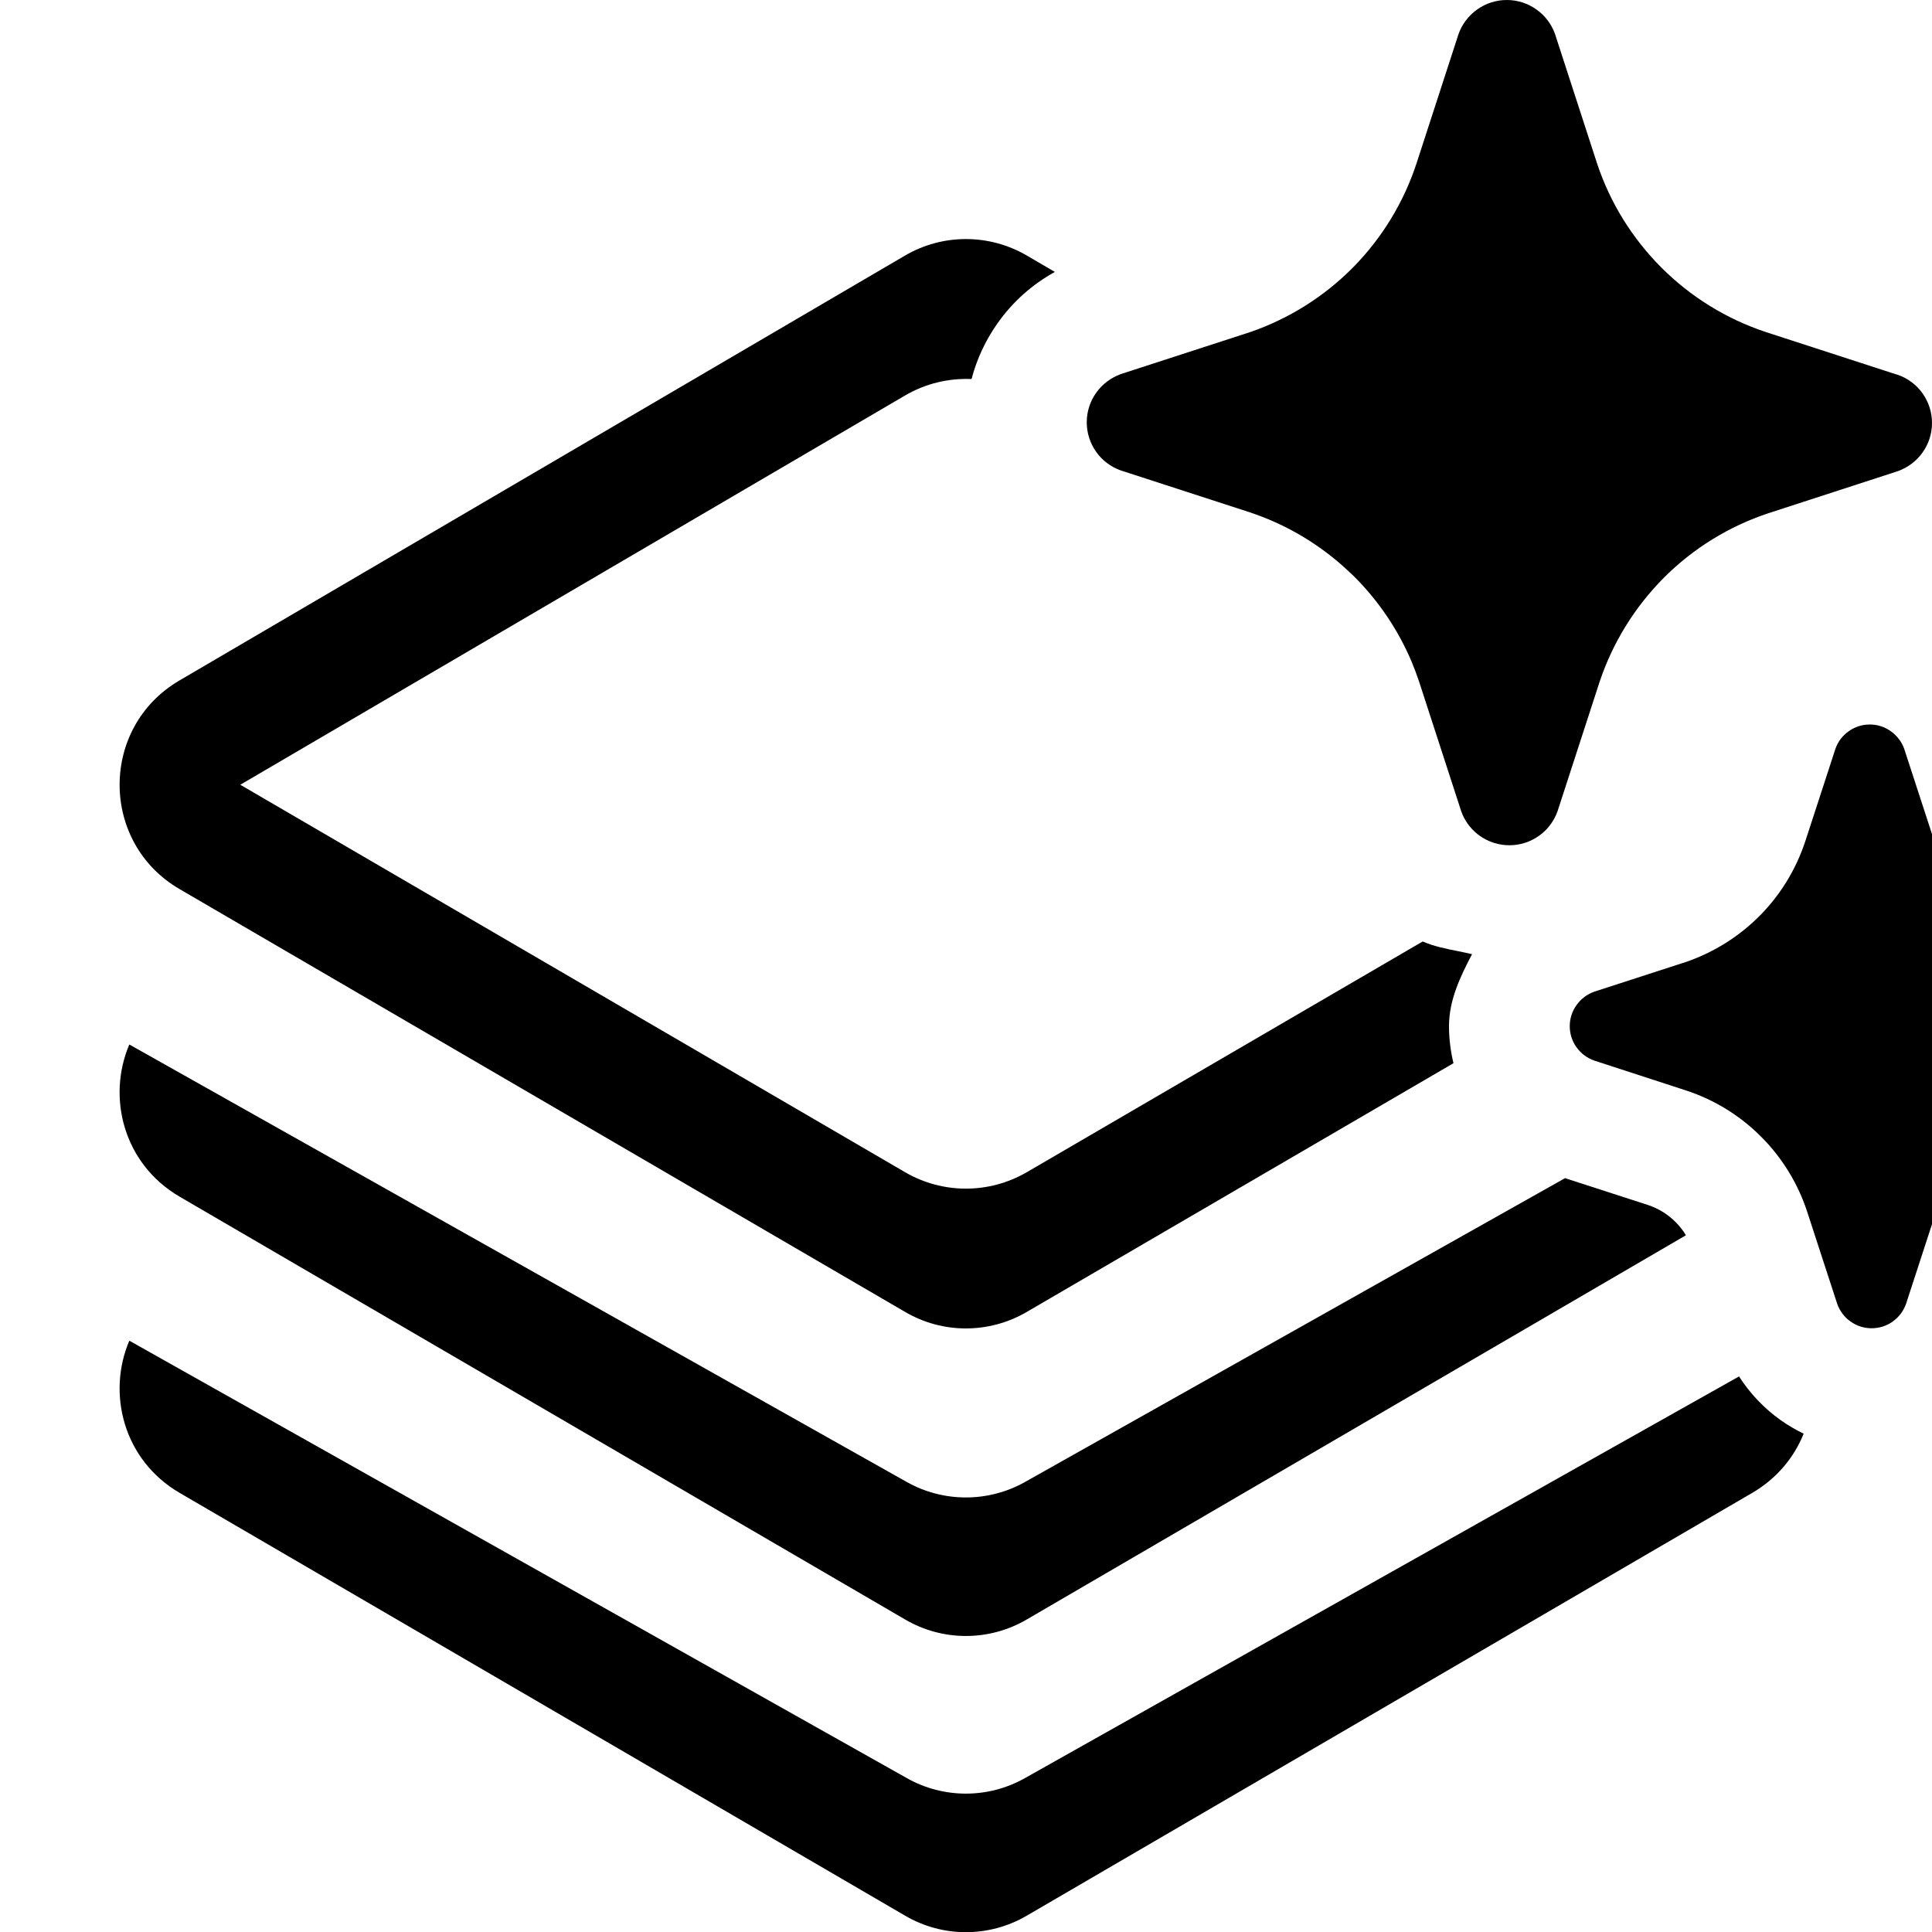
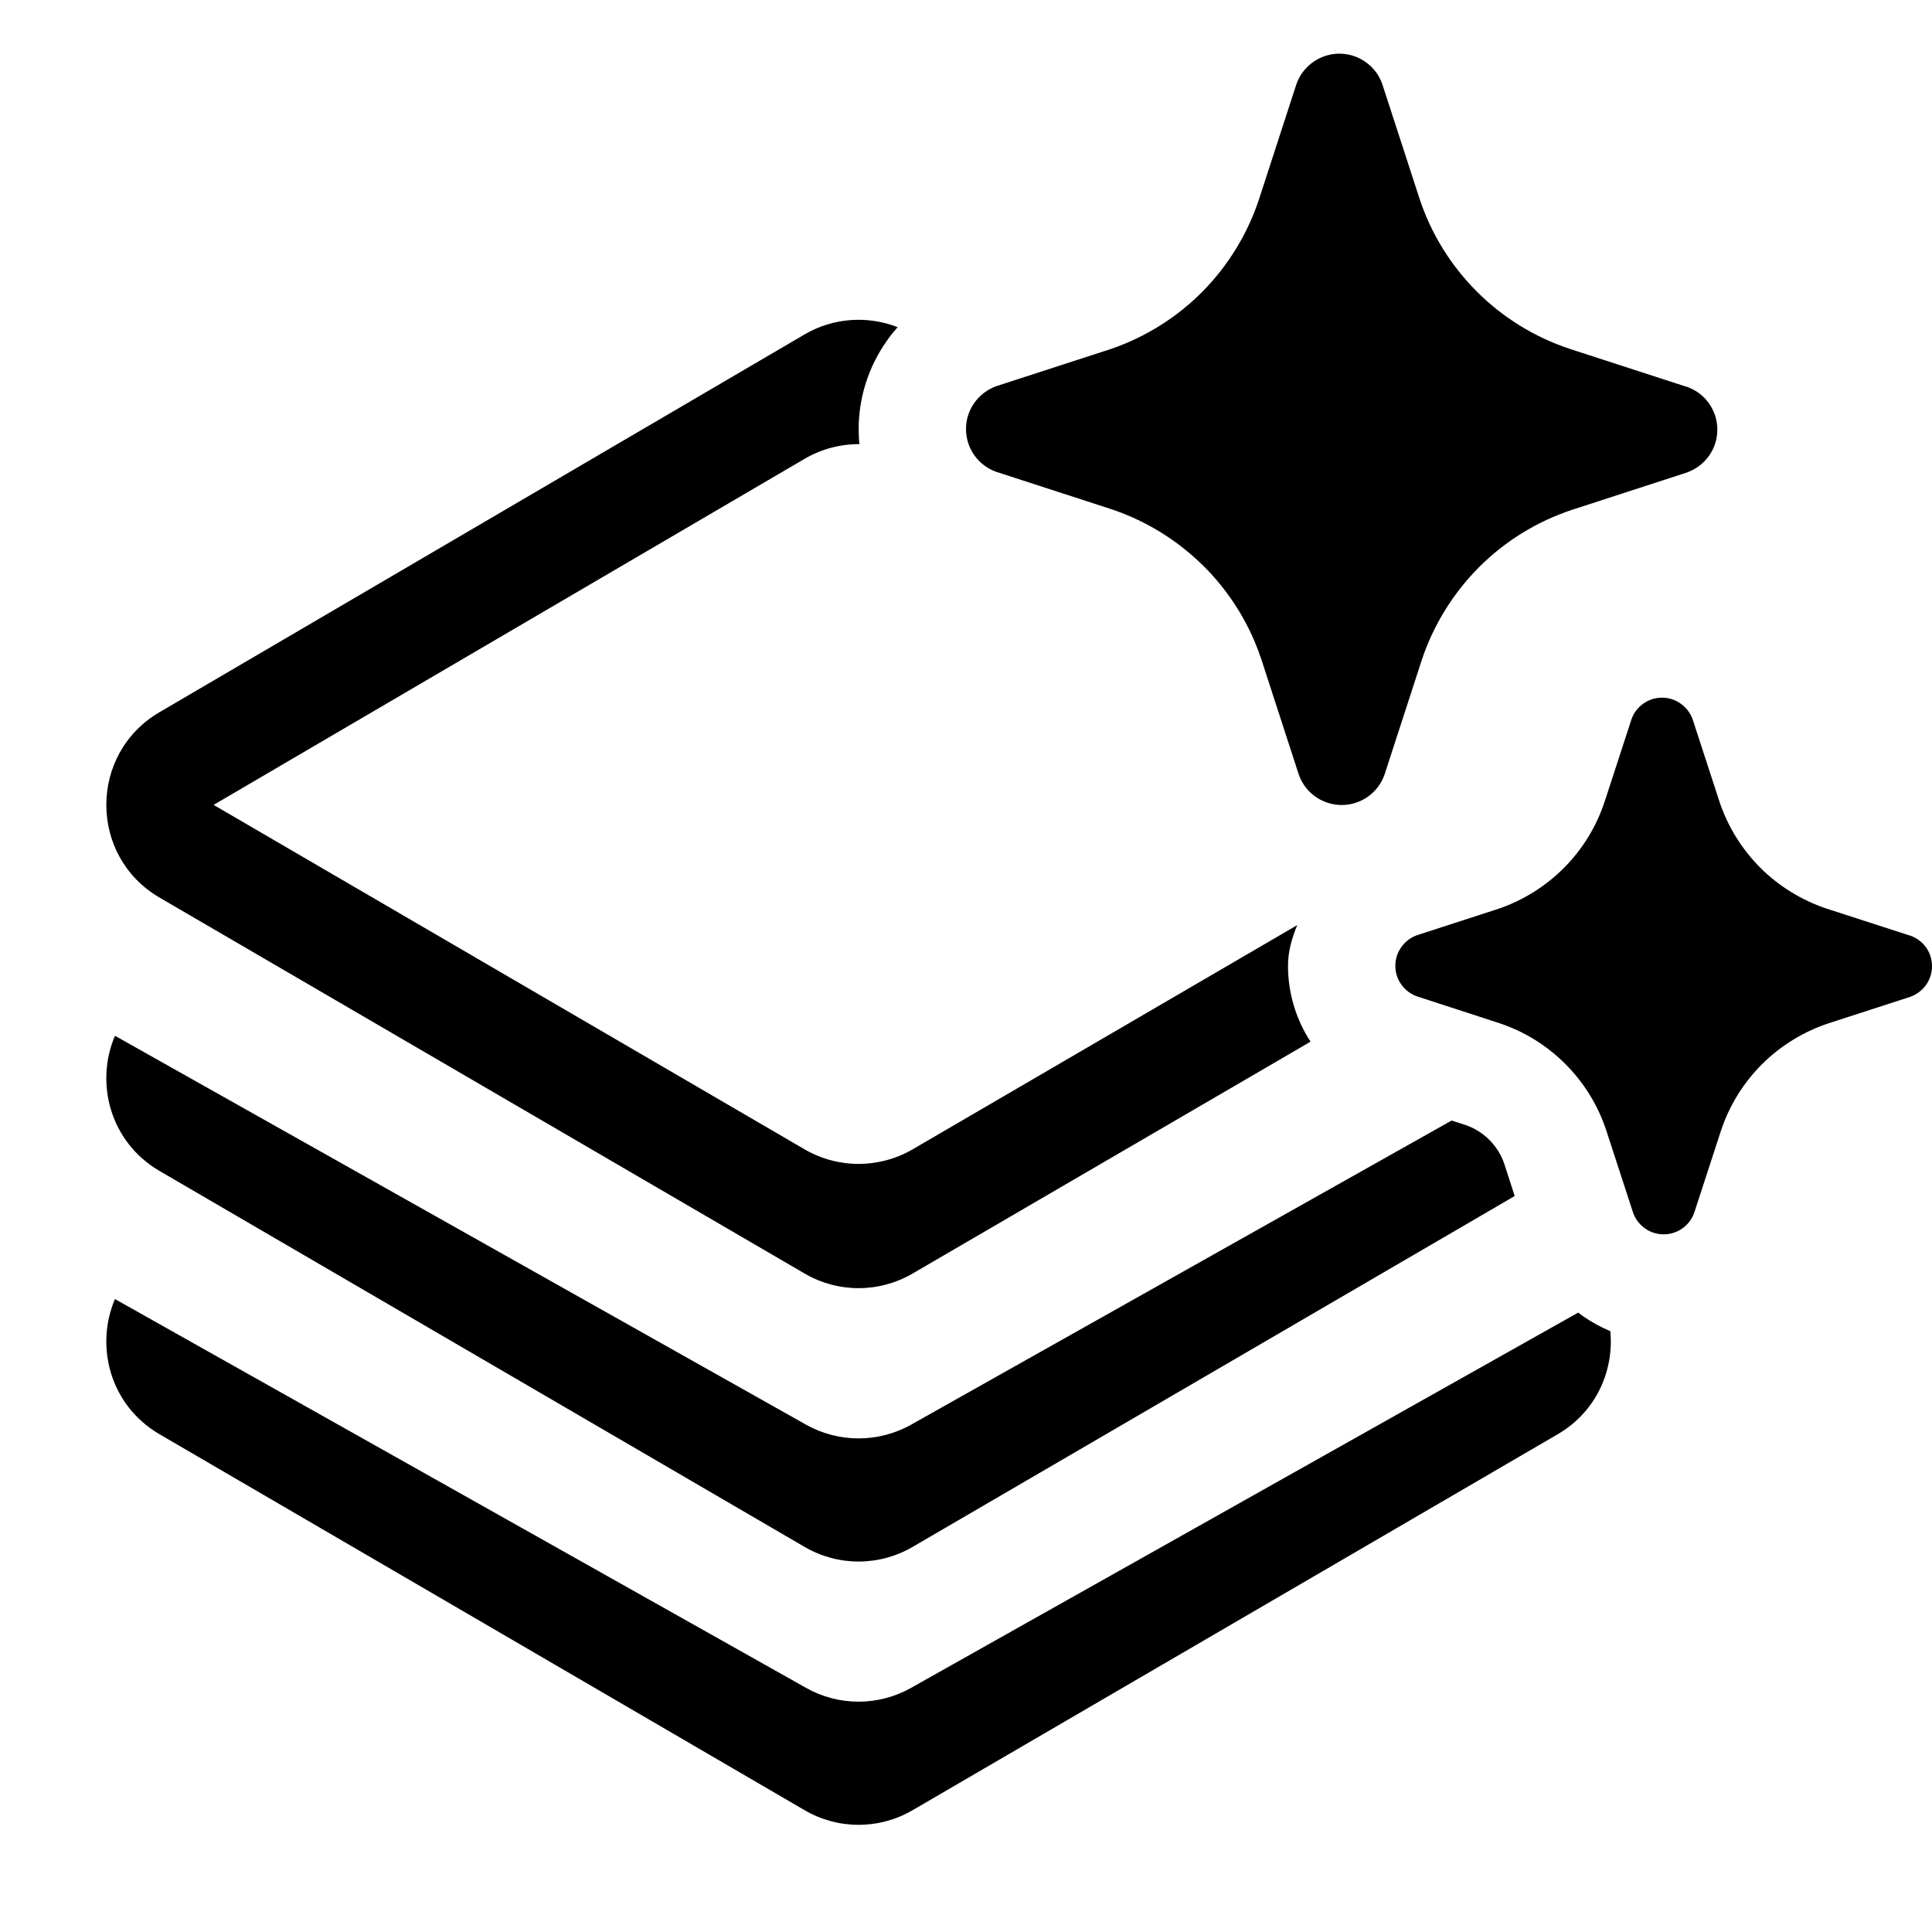
- <svg xmlns="http://www.w3.org/2000/svg" width="16" height="16" viewBox="0 0 16 16">
-   <path d="M13.226 1.353L12.878 0.282C12.849 0.2 12.795 0.128 12.723 0.078C12.652 0.027 12.566 0 12.479 0C12.391 0 12.306 0.027 12.234 0.078C12.163 0.128 12.108 0.2 12.079 0.282L11.731 1.353C11.625 1.676 11.445 1.971 11.207 2.213C10.968 2.455 10.676 2.639 10.354 2.75L9.282 3.098C9.2 3.128 9.128 3.182 9.078 3.253C9.027 3.324 9 3.41 9 3.497C9 3.585 9.027 3.67 9.078 3.742C9.128 3.813 9.2 3.867 9.282 3.896L10.354 4.244C10.629 4.336 10.883 4.481 11.101 4.67C11.142 4.705 11.181 4.742 11.22 4.78C11.42 4.981 11.58 5.219 11.69 5.479C11.713 5.534 11.734 5.59 11.753 5.647L12.101 6.718C12.127 6.792 12.174 6.858 12.235 6.907C12.242 6.912 12.248 6.917 12.255 6.922C12.327 6.973 12.412 7 12.5 7C12.588 7 12.673 6.973 12.745 6.922C12.816 6.872 12.87 6.8 12.899 6.718L13.247 5.647C13.356 5.321 13.539 5.026 13.781 4.783C14.024 4.54 14.32 4.358 14.646 4.25L15.717 3.902C15.8 3.872 15.872 3.818 15.922 3.747C15.973 3.676 16 3.59 16 3.503C16 3.415 15.973 3.33 15.922 3.258C15.872 3.187 15.8 3.133 15.717 3.104L15.696 3.098L14.624 2.75C14.299 2.642 14.003 2.46 13.76 2.217C13.517 1.974 13.334 1.679 13.226 1.353Z" />
-   <path d="M17.017 7.965L17.783 8.213L17.798 8.217C17.857 8.238 17.908 8.276 17.945 8.327C17.981 8.378 18 8.439 18 8.502C18 8.564 17.981 8.625 17.945 8.676C17.908 8.727 17.857 8.766 17.798 8.787L17.033 9.035C16.8 9.113 16.589 9.243 16.415 9.416C16.242 9.59 16.111 9.801 16.034 10.034L15.785 10.798C15.764 10.857 15.726 10.908 15.675 10.944C15.624 10.981 15.563 11 15.5 11C15.437 11 15.376 10.981 15.325 10.944C15.274 10.908 15.236 10.857 15.215 10.798L14.966 10.034C14.889 9.8 14.759 9.588 14.585 9.414C14.412 9.24 14.2 9.109 13.967 9.032L13.202 8.783C13.143 8.762 13.092 8.724 13.056 8.673C13.019 8.622 13 8.561 13 8.498C13 8.436 13.019 8.375 13.056 8.324C13.092 8.273 13.143 8.234 13.202 8.213L13.967 7.965C14.197 7.885 14.405 7.754 14.576 7.581C14.747 7.408 14.875 7.197 14.951 6.966L15.2 6.202C15.22 6.143 15.259 6.092 15.31 6.056C15.361 6.019 15.422 6 15.485 6C15.547 6 15.608 6.019 15.659 6.056C15.71 6.092 15.749 6.143 15.77 6.202L16.019 6.966C16.096 7.199 16.227 7.41 16.4 7.584C16.573 7.757 16.785 7.887 17.017 7.965Z" />
-   <path d="M14.748 11.762C14.61 11.664 14.492 11.54 14.402 11.399L8.489 14.725C8.185 14.897 7.813 14.897 7.509 14.725L1.071 11.103C0.884 11.541 1.023 12.092 1.487 12.363L7.496 15.865C7.807 16.047 8.191 16.047 8.503 15.865L14.512 12.363C14.717 12.243 14.859 12.068 14.937 11.873C14.871 11.841 14.808 11.804 14.748 11.762Z" />
-   <path d="M13.65 9.98L12.961 9.757L8.489 12.273C8.185 12.444 7.813 12.444 7.509 12.273L1.071 8.65C0.884 9.088 1.023 9.639 1.487 9.91L7.496 13.412C7.807 13.594 8.191 13.594 8.503 13.412L13.962 10.23C13.939 10.191 13.91 10.154 13.877 10.121C13.813 10.057 13.736 10.009 13.65 9.98Z" />
-   <path d="M8.505 2.117L8.736 2.252C8.549 2.355 8.386 2.5 8.262 2.676C8.162 2.817 8.089 2.974 8.046 3.139C7.856 3.131 7.664 3.176 7.494 3.276L1.99 6.499L7.496 9.708C7.807 9.889 8.191 9.889 8.503 9.708L11.782 7.797C11.874 7.837 11.974 7.857 12.074 7.877C12.113 7.885 12.152 7.893 12.191 7.902C12.092 8.09 12 8.284 12 8.498C12 8.602 12.013 8.705 12.037 8.805L8.503 10.865C8.191 11.047 7.807 11.047 7.496 10.865L1.487 7.363C0.826 6.978 0.825 6.023 1.485 5.636L7.494 2.117C7.806 1.934 8.192 1.934 8.505 2.117Z" />
+ <svg xmlns="http://www.w3.org/2000/svg" width="18" height="18" viewBox="0 0 18 18">
+   <path d="M13.226 1.853L12.878 0.782C12.849 0.7 12.795 0.628 12.723 0.578C12.652 0.527 12.566 0.5 12.479 0.5C12.391 0.5 12.306 0.527 12.234 0.578C12.163 0.628 12.108 0.7 12.079 0.782L11.731 1.853C11.625 2.176 11.445 2.471 11.207 2.713C10.968 2.955 10.676 3.139 10.354 3.25L9.282 3.598C9.2 3.628 9.128 3.682 9.078 3.753C9.027 3.824 9 3.91 9 3.997C9 4.085 9.027 4.17 9.078 4.242C9.128 4.313 9.2 4.367 9.282 4.396L10.354 4.744C10.629 4.836 10.883 4.981 11.101 5.17C11.142 5.205 11.181 5.242 11.22 5.28C11.42 5.481 11.58 5.719 11.69 5.979C11.713 6.034 11.734 6.09 11.753 6.147L12.101 7.218C12.127 7.292 12.174 7.358 12.235 7.407C12.242 7.412 12.248 7.417 12.255 7.422C12.327 7.473 12.412 7.5 12.5 7.5C12.588 7.5 12.673 7.473 12.745 7.422C12.816 7.372 12.87 7.3 12.899 7.218L13.247 6.147C13.356 5.821 13.539 5.526 13.781 5.283C14.024 5.04 14.32 4.858 14.646 4.75L15.717 4.402C15.8 4.372 15.872 4.318 15.922 4.247C15.973 4.176 16 4.09 16 4.003C16 3.915 15.973 3.83 15.922 3.758C15.872 3.687 15.8 3.633 15.717 3.604L15.696 3.598L14.624 3.25C14.299 3.142 14.003 2.96 13.76 2.717C13.517 2.474 13.334 2.179 13.226 1.853Z" />
+   <path d="M17.017 8.465L17.783 8.713L17.798 8.717C17.857 8.738 17.908 8.776 17.945 8.827C17.981 8.878 18 8.939 18 9.002C18 9.064 17.981 9.125 17.945 9.176C17.908 9.227 17.857 9.266 17.798 9.287L17.033 9.535C16.8 9.613 16.589 9.743 16.415 9.916C16.242 10.09 16.111 10.301 16.034 10.534L15.785 11.298C15.764 11.357 15.726 11.408 15.675 11.444C15.624 11.481 15.563 11.5 15.5 11.5C15.437 11.5 15.376 11.481 15.325 11.444C15.274 11.408 15.236 11.357 15.215 11.298L14.966 10.534C14.889 10.3 14.759 10.088 14.585 9.914C14.412 9.74 14.2 9.609 13.967 9.532L13.202 9.283C13.143 9.262 13.092 9.224 13.056 9.173C13.019 9.122 13 9.061 13 8.998C13 8.936 13.019 8.875 13.056 8.824C13.092 8.773 13.143 8.734 13.202 8.713L13.967 8.465C14.197 8.385 14.405 8.254 14.576 8.081C14.747 7.908 14.875 7.697 14.951 7.466L15.2 6.702C15.22 6.643 15.259 6.592 15.31 6.556C15.361 6.519 15.422 6.5 15.485 6.5C15.547 6.5 15.608 6.519 15.659 6.556C15.71 6.592 15.749 6.643 15.77 6.702L16.019 7.466C16.096 7.699 16.227 7.91 16.4 8.084C16.573 8.257 16.785 8.387 17.017 8.465Z" />
+   <path d="M14.748 12.262C14.733 12.251 14.718 12.24 14.704 12.229L8.489 15.725C8.185 15.897 7.813 15.897 7.509 15.725L1.071 12.103C0.884 12.541 1.023 13.092 1.487 13.363L7.496 16.865C7.807 17.047 8.191 17.047 8.503 16.865L14.512 13.363C14.874 13.152 15.038 12.768 15.003 12.402C14.914 12.365 14.828 12.318 14.748 12.262Z" />
+   <path d="M13.65 10.48L13.524 10.44L8.489 13.273C8.185 13.444 7.813 13.444 7.509 13.273L1.071 9.65C0.884 10.088 1.023 10.639 1.487 10.91L7.496 14.412C7.807 14.594 8.191 14.594 8.503 14.412L14.112 11.143L14.016 10.846C13.988 10.761 13.94 10.685 13.877 10.621C13.813 10.557 13.736 10.509 13.65 10.48Z" />
+   <path d="M7.494 3.117C7.76 2.96 8.081 2.938 8.363 3.048C8.327 3.089 8.293 3.131 8.262 3.176C8.092 3.416 8 3.704 8 3.998C8 4.045 8.002 4.092 8.007 4.138C7.83 4.137 7.652 4.183 7.494 4.276L1.99 7.499L7.496 10.708C7.807 10.889 8.191 10.889 8.503 10.708L12.086 8.619C12.036 8.74 12 8.865 12 8.998C12 9.249 12.073 9.495 12.21 9.705L8.503 11.865C8.191 12.047 7.807 12.047 7.496 11.865L1.487 8.363C0.826 7.978 0.825 7.023 1.485 6.636L7.494 3.117Z" />
</svg>
